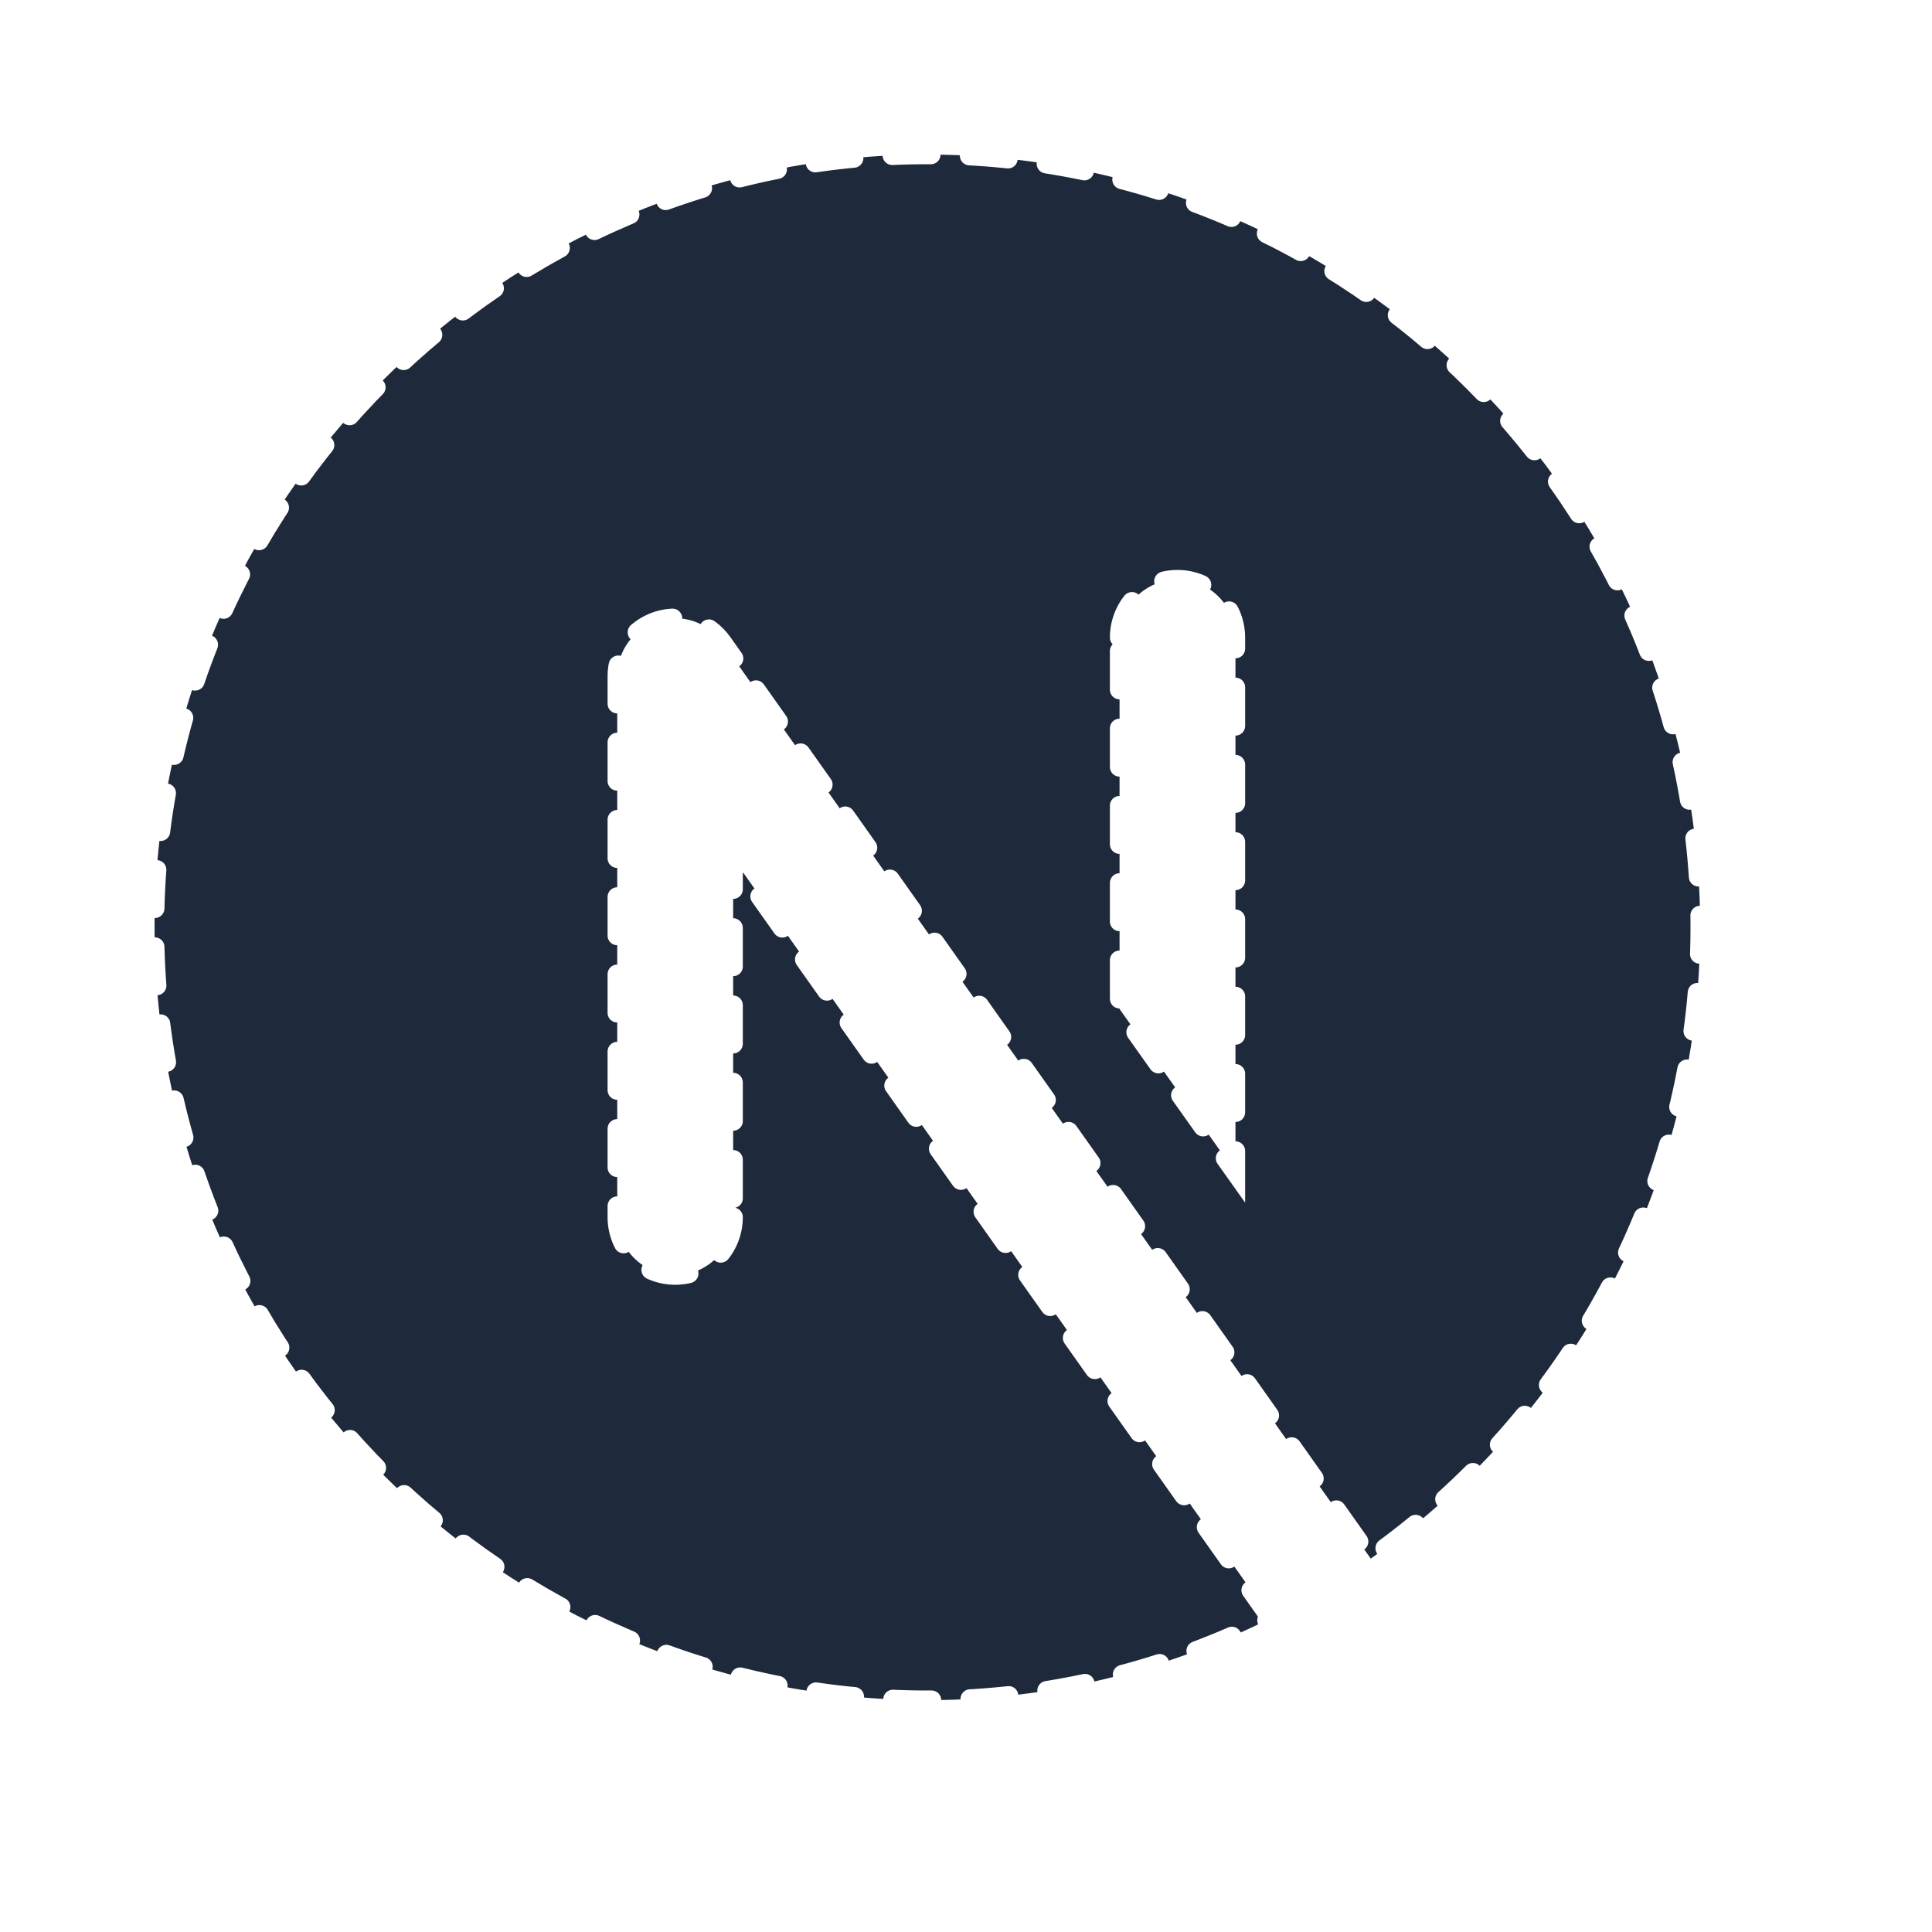
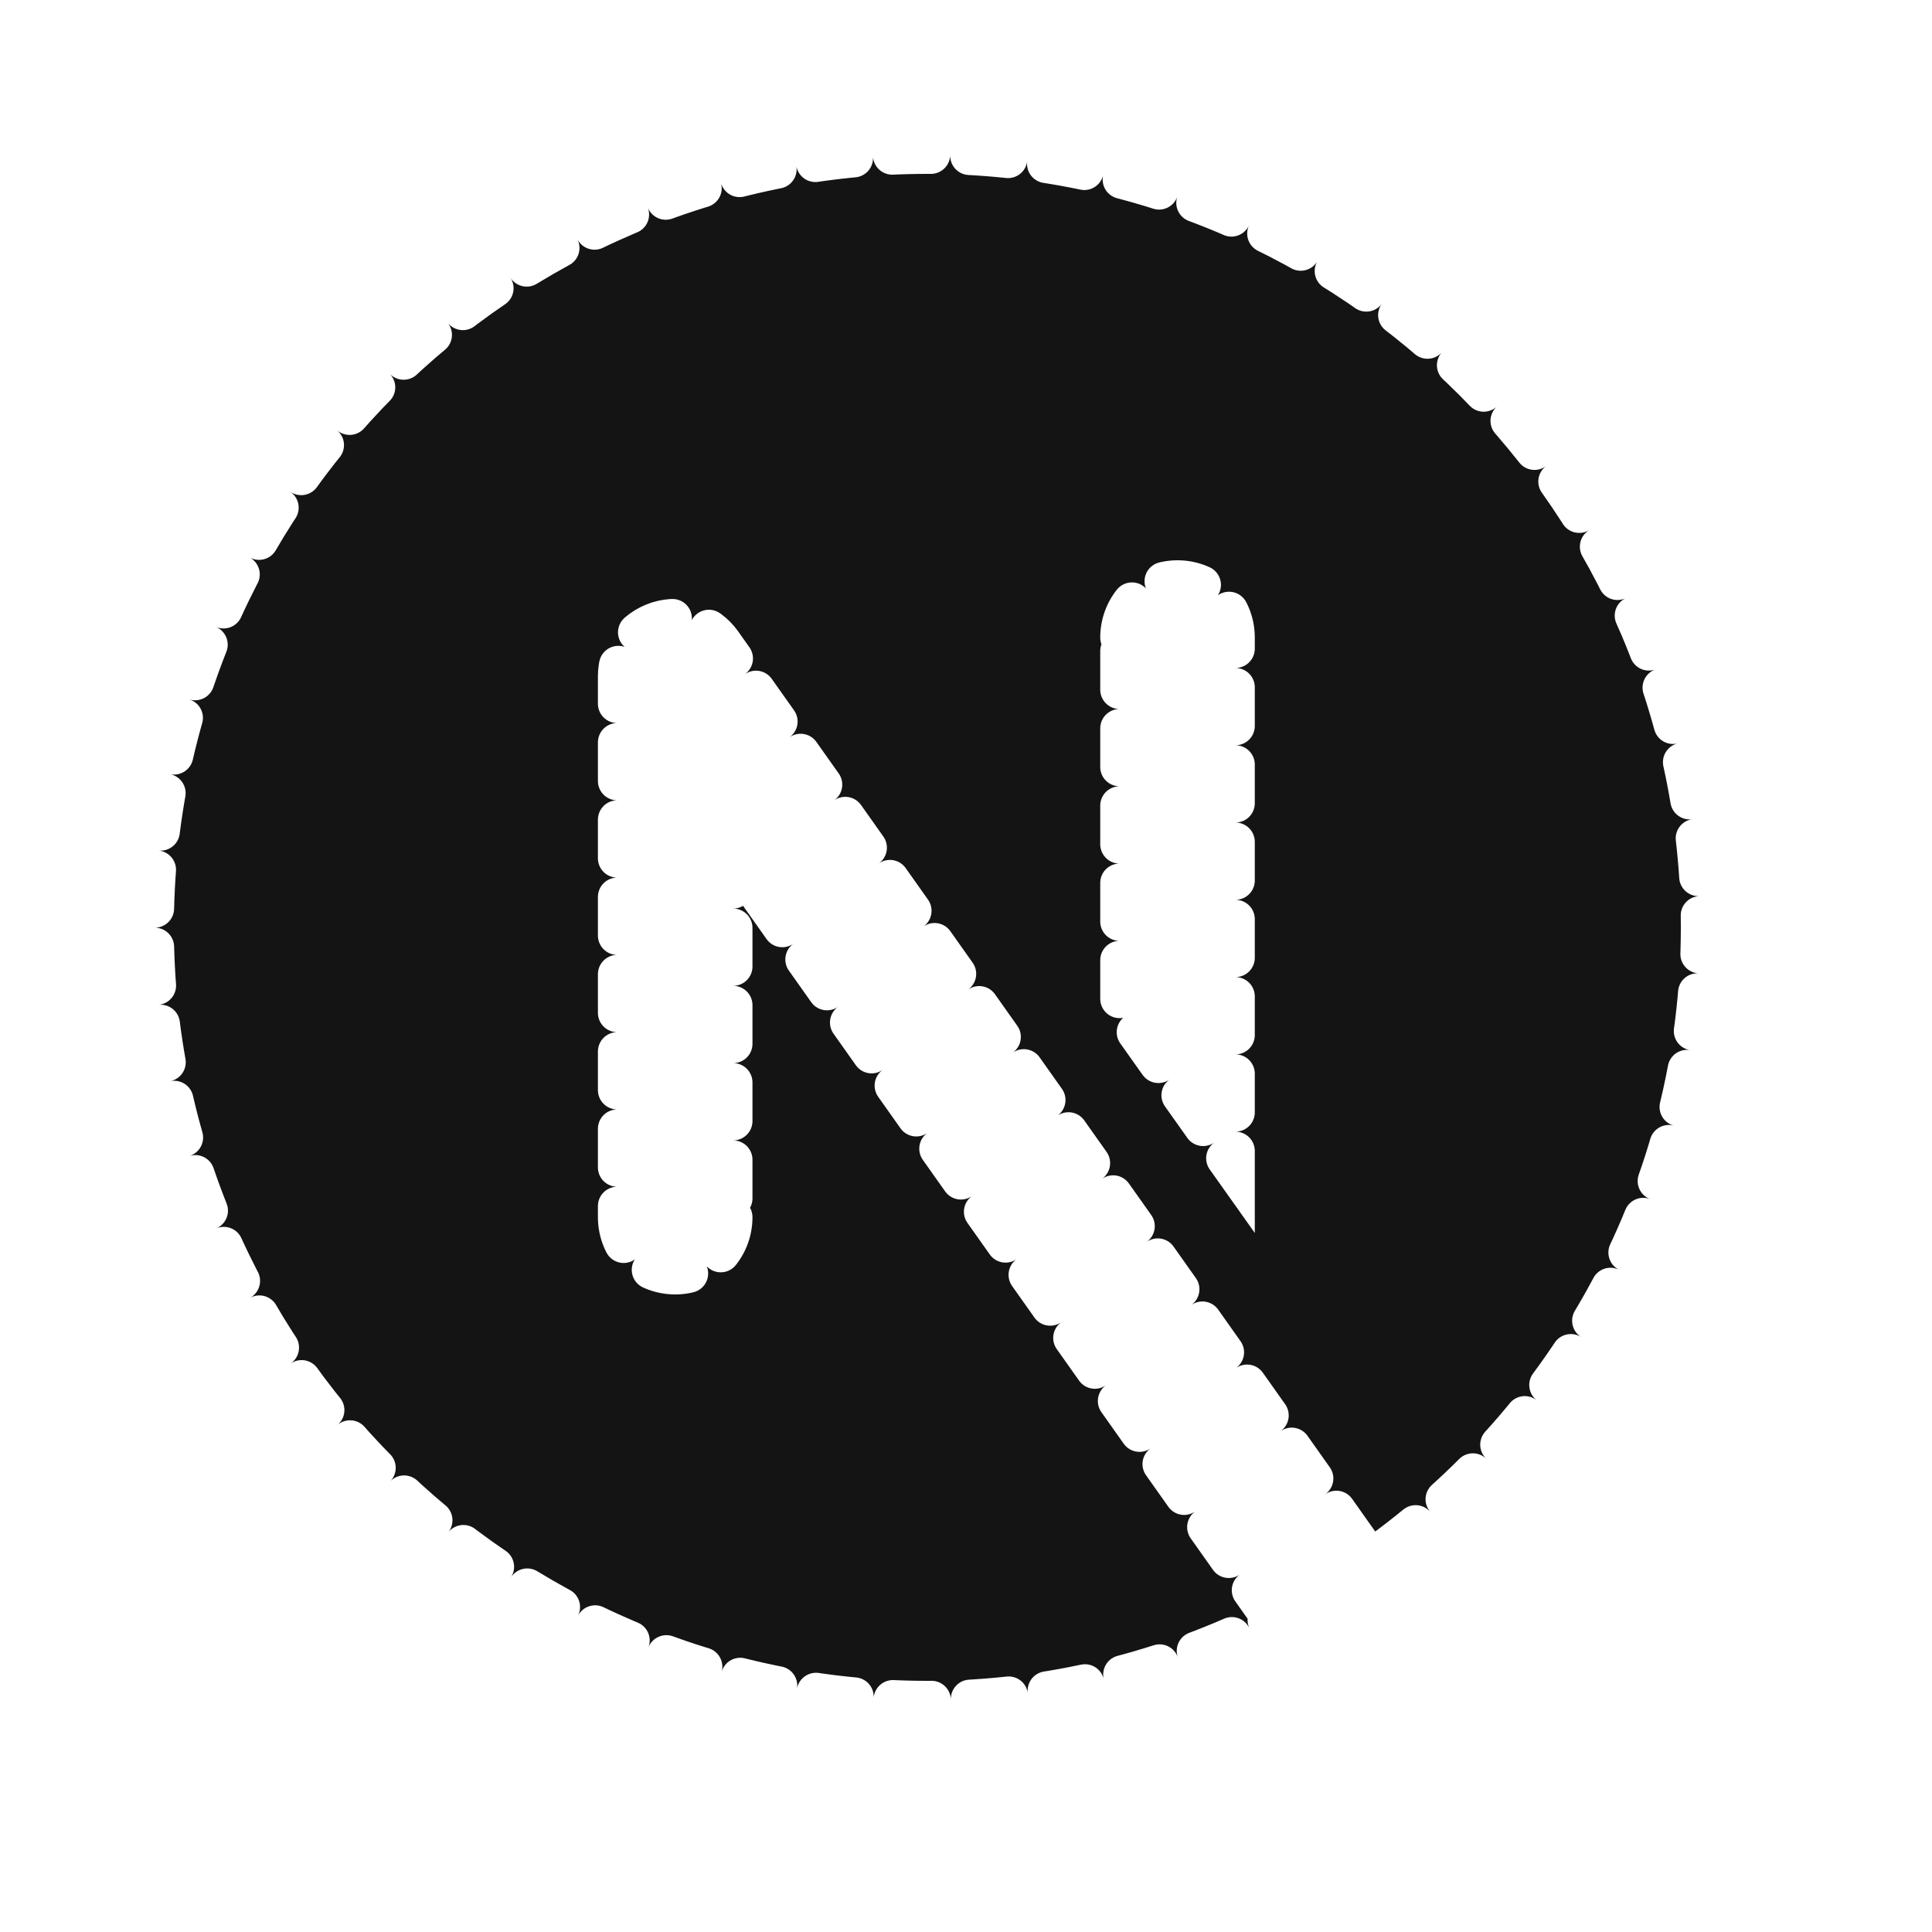
<svg xmlns="http://www.w3.org/2000/svg" x="0px" y="0px" width="100" height="100" viewBox="0 0 50 50">
-   <path fill="#1E293B" stroke-width="0.5" stroke="rgba(255, 255, 255, 1) " stroke-linecap="round" d="M18.974,31.5c0,0.828-0.671,1.5-1.5,1.5s-1.5-0.672-1.5-1.5v-14c0-0.653,0.423-1.231,1.045-1.43 c0.625-0.198,1.302,0.03,1.679,0.563l16.777,23.704C40.617,36.709,44,30.735,44,24c0-11-9-20-20-20S4,13,4,24s9,20,20,20 c3.192,0,6.206-0.777,8.89-2.122L18.974,22.216V31.5z M28.974,16.5c0-0.828,0.671-1.5,1.5-1.5s1.5,0.672,1.5,1.5v13.84l-3-4.227 V16.5z" class="transition-colors duration-200" opacity="1" pathLength="1" stroke-dashoffset="0px" stroke-dasharray="1px 1px" />
+   <path fill="#151414" stroke-width="1px" stroke="rgba(255, 255, 255, 1) " stroke-linecap="round" d="M18.974,31.5c0,0.828-0.671,1.5-1.5,1.5s-1.5-0.672-1.5-1.5v-14c0-0.653,0.423-1.231,1.045-1.43 c0.625-0.198,1.302,0.03,1.679,0.563l16.777,23.704C40.617,36.709,44,30.735,44,24c0-11-9-20-20-20S4,13,4,24s9,20,20,20 c3.192,0,6.206-0.777,8.89-2.122L18.974,22.216V31.5z M28.974,16.5c0-0.828,0.671-1.5,1.5-1.5s1.5,0.672,1.5,1.5v13.84l-3-4.227 V16.5z" class="transition-colors duration-200" opacity="1" pathLength="1" stroke-dashoffset="0px" stroke-dasharray="1px 1px" />
</svg>
